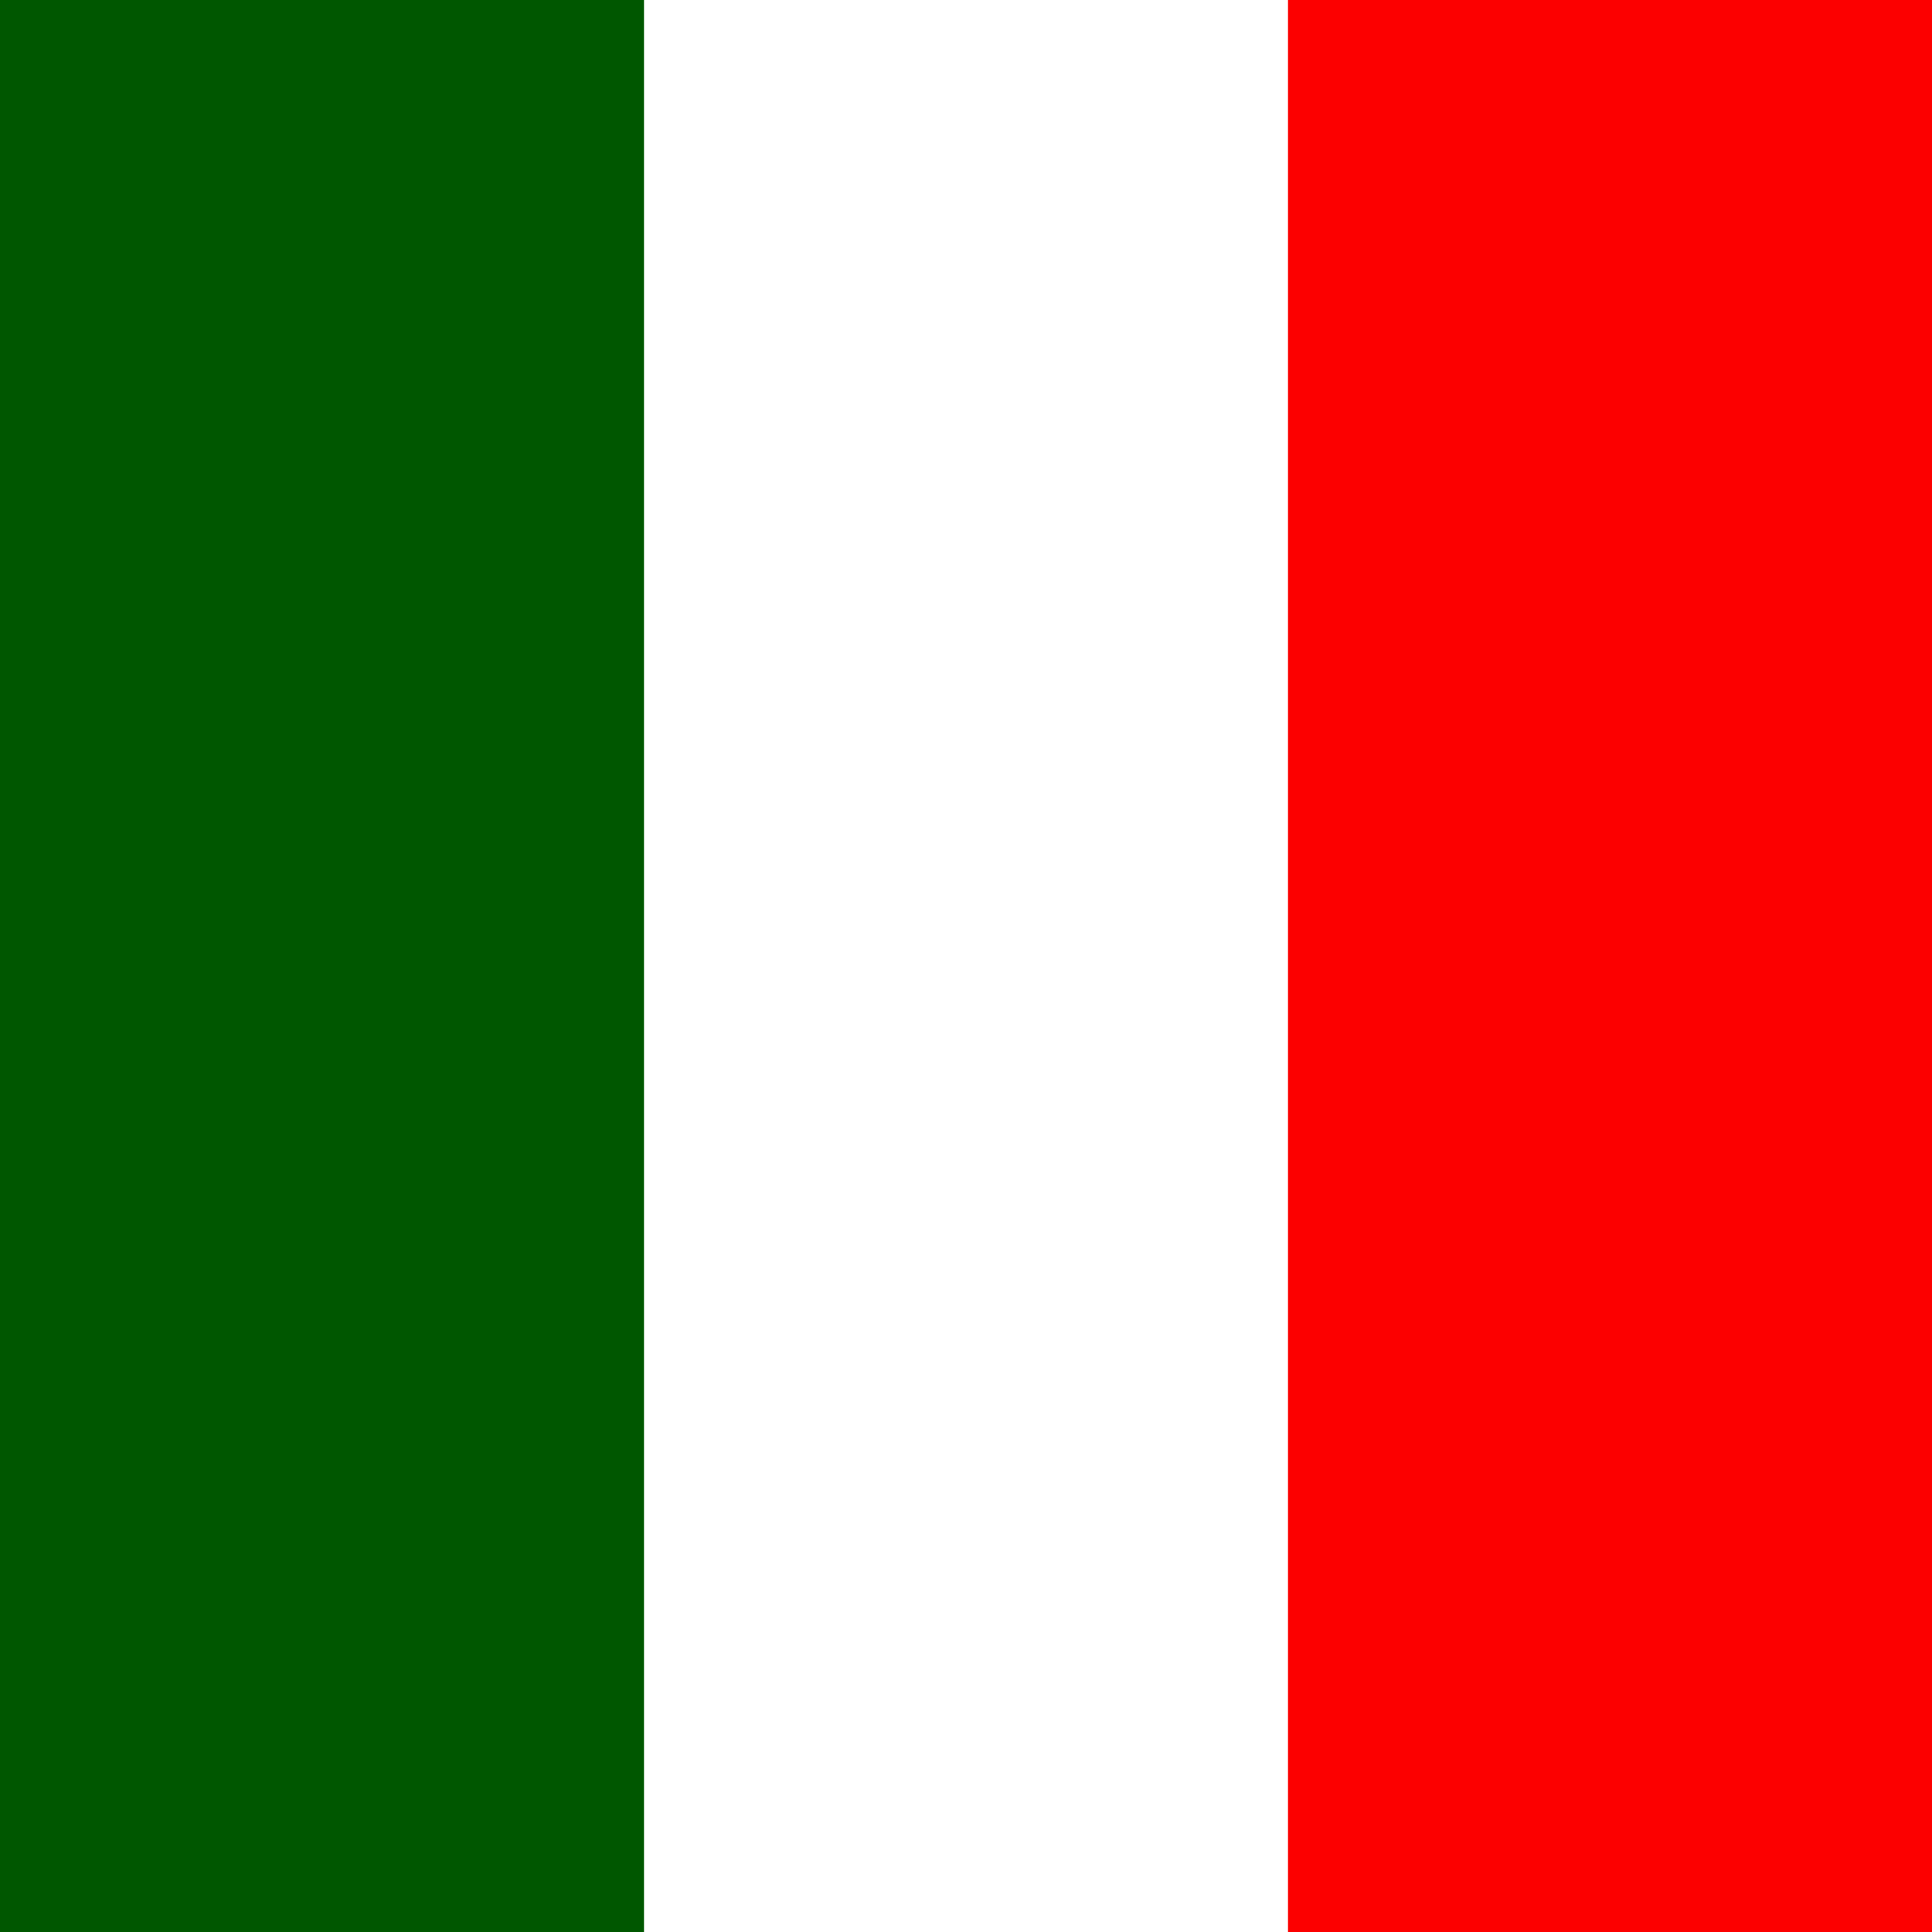
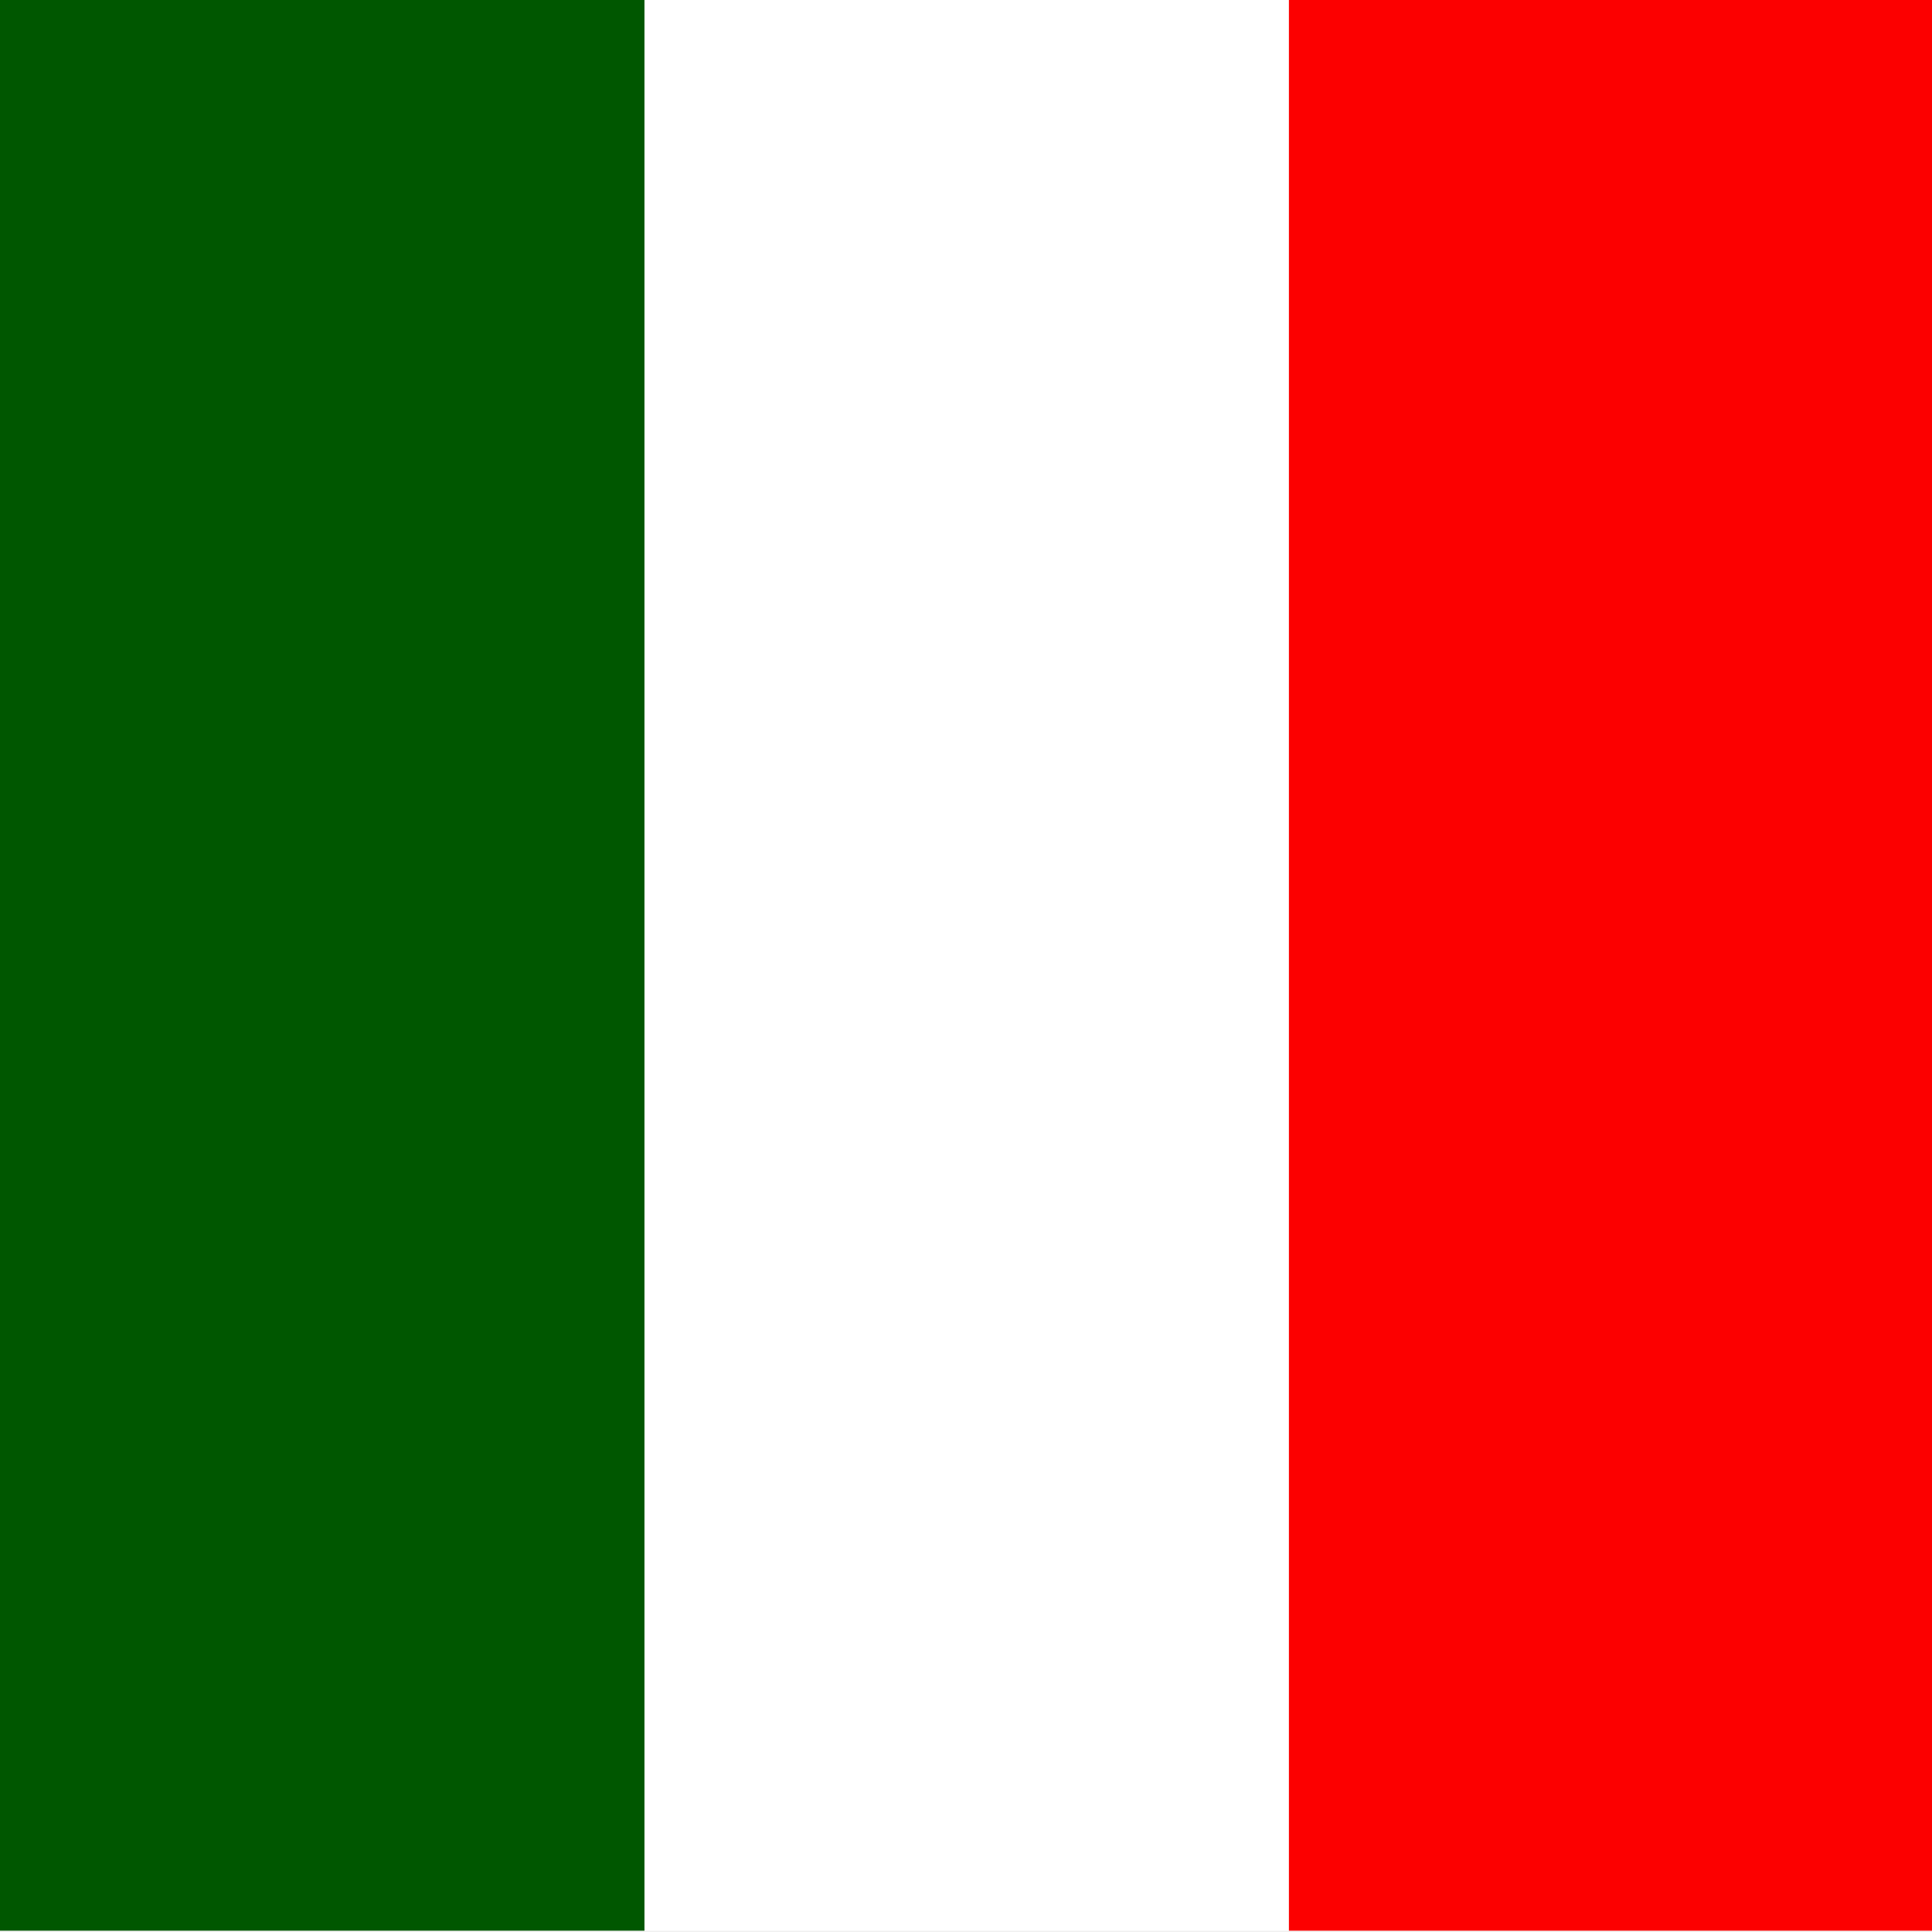
- <svg xmlns="http://www.w3.org/2000/svg" id="svg378" height="512" width="512" version="1" y="0" x="0">
-   <g id="flag" fill-rule="evenodd" stroke-width="1pt" transform="matrix(.48166 0 0 .72249 0 .0000024116)">
-     <rect id="rect171" height="708.66" width="1063" y="0" x="0" fill="#fff" />
-     <rect id="rect403" height="708.66" width="354.33" y="0" x="0" fill="#005700" />
-     <rect id="rect135" height="708.66" width="354.33" y="0" x="708.66" fill="#fc0000" />
+ <svg xmlns="http://www.w3.org/2000/svg" height="512" width="512" version="1">
+   <g fill-rule="evenodd" transform="scale(.482 .722)">
+     <rect height="708.66" width="1063" fill="#fff" />
+     <rect height="708.66" width="354.33" fill="#005700" />
+     <rect height="708.66" width="354.33" x="708.66" fill="#fc0000" />
  </g>
</svg>
